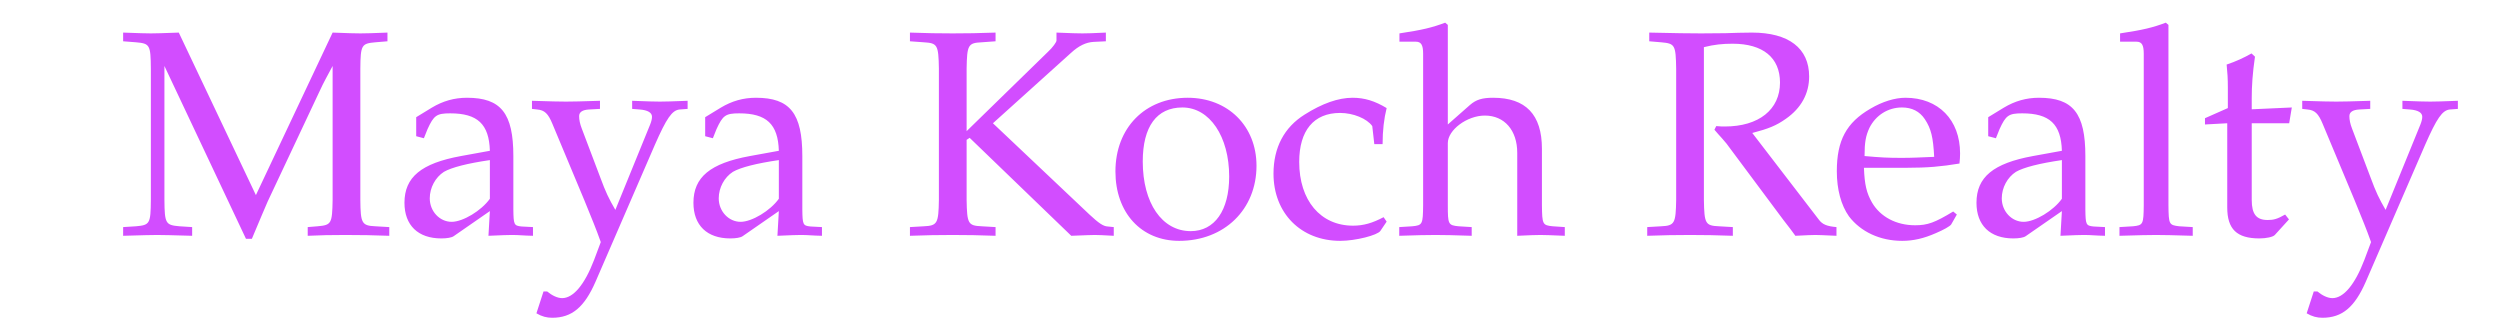
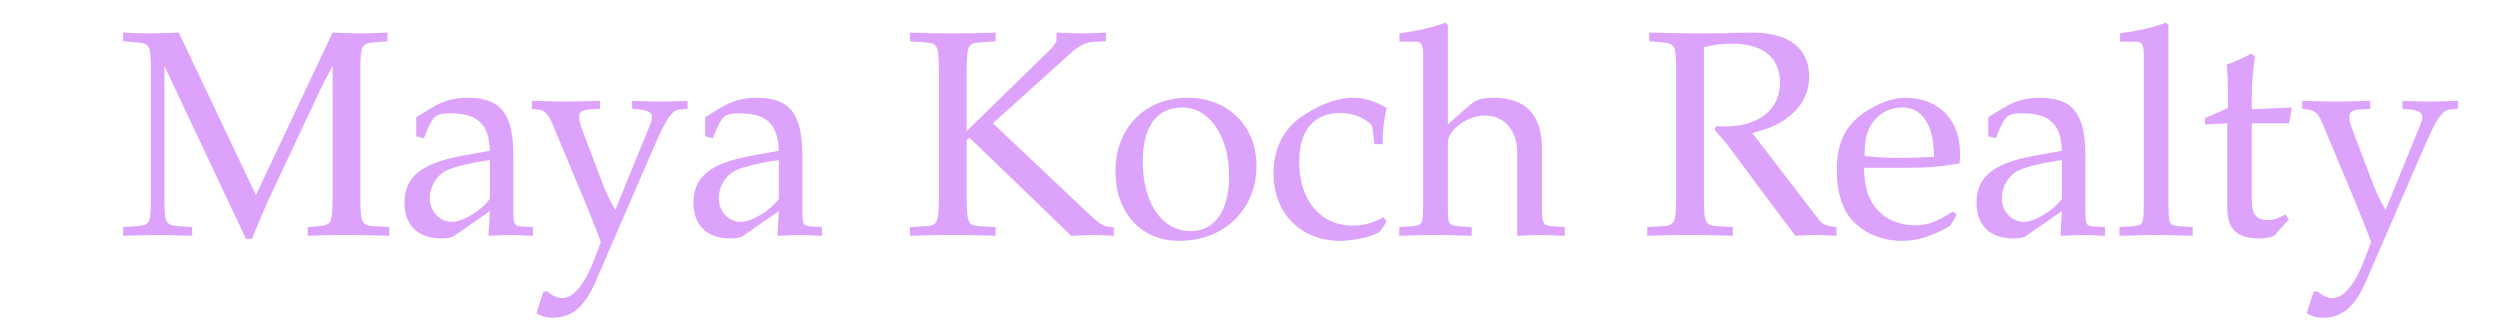
<svg xmlns="http://www.w3.org/2000/svg" width="193mm" height="25mm" viewBox="0 0 193 25" version="1.1" id="svg8">
  <defs id="defs2" />
  <g id="layer1">
-     <text xml:space="preserve" style="font-style:normal;font-variant:normal;font-weight:normal;font-stretch:normal;font-size:22.578px;line-height:1.25;font-family:'Palatino Linotype';-inkscape-font-specification:'Palatino Linotype';white-space:pre;inline-size:0;fill:#d24dff;fill-opacity:1;stroke:none;stroke-width:0.265;" x="0.68" y="18.143" id="text12" transform="translate(8.466667)">
-       <tspan id="tspan10" x="0.68" y="18.143" style="font-style:normal;font-variant:normal;font-weight:normal;font-stretch:normal;font-size:22.578px;font-family:'Palatino Linotype';-inkscape-font-specification:'Palatino Linotype';fill:#d24dff;fill-opacity:1;stroke-width:0.265;">Maya Koch Realty</tspan>
+     <text xml:space="preserve" style="font-style:normal;font-variant:normal;font-weight:normal;font-stretch:normal;font-size:22.578px;line-height:1.25;font-family:'Palatino Linotype';-inkscape-font-specification:'Palatino Linotype';white-space:pre;inline-size:0;fill:#dca2fc;fill-opacity:1;stroke:none;stroke-width:0.265;" x="0.68" y="18.143" id="text12" transform="translate(8.466667)">
+       <tspan id="tspan10" x="0.68" y="18.143" style="font-style:normal;font-variant:normal;font-weight:normal;font-stretch:normal;font-size:22.578px;font-family:'Palatino Linotype';-inkscape-font-specification:'Palatino Linotype';fill:#dca2fc;fill-opacity:1;stroke-width:0.265;">Maya Koch Realty</tspan>
    </text>
  </g>
  <g id="layer2" />
</svg>
